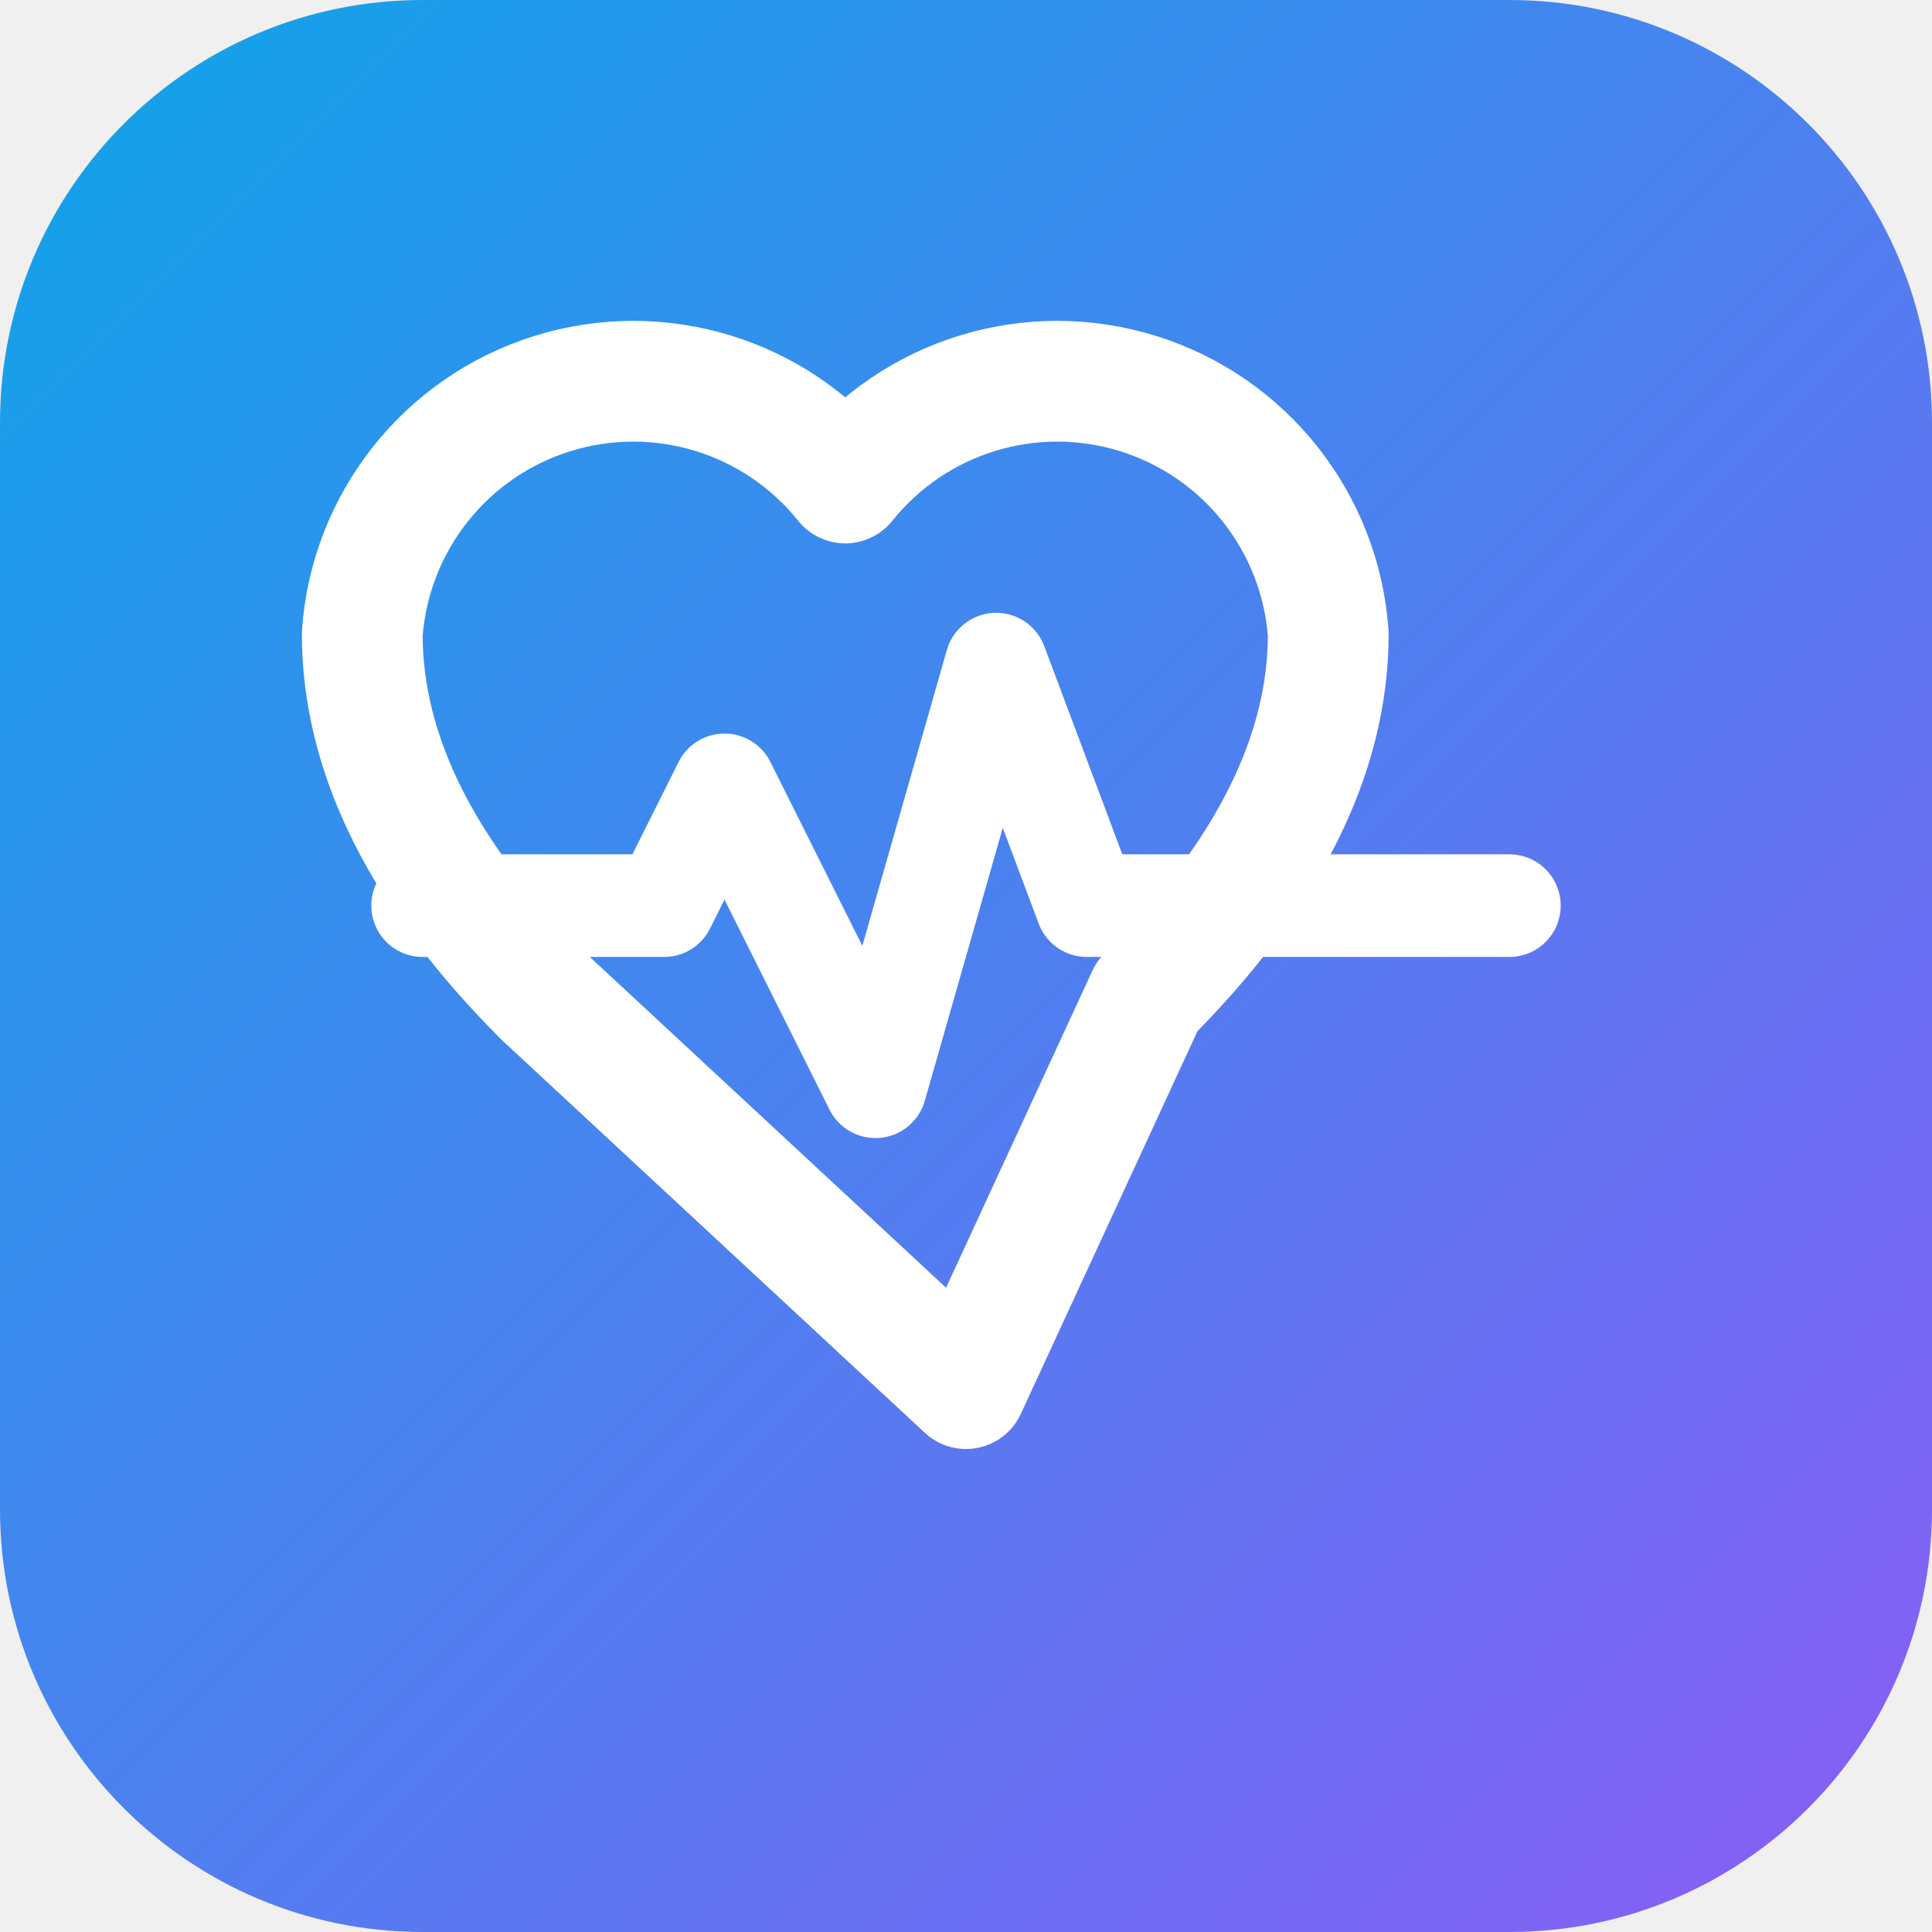
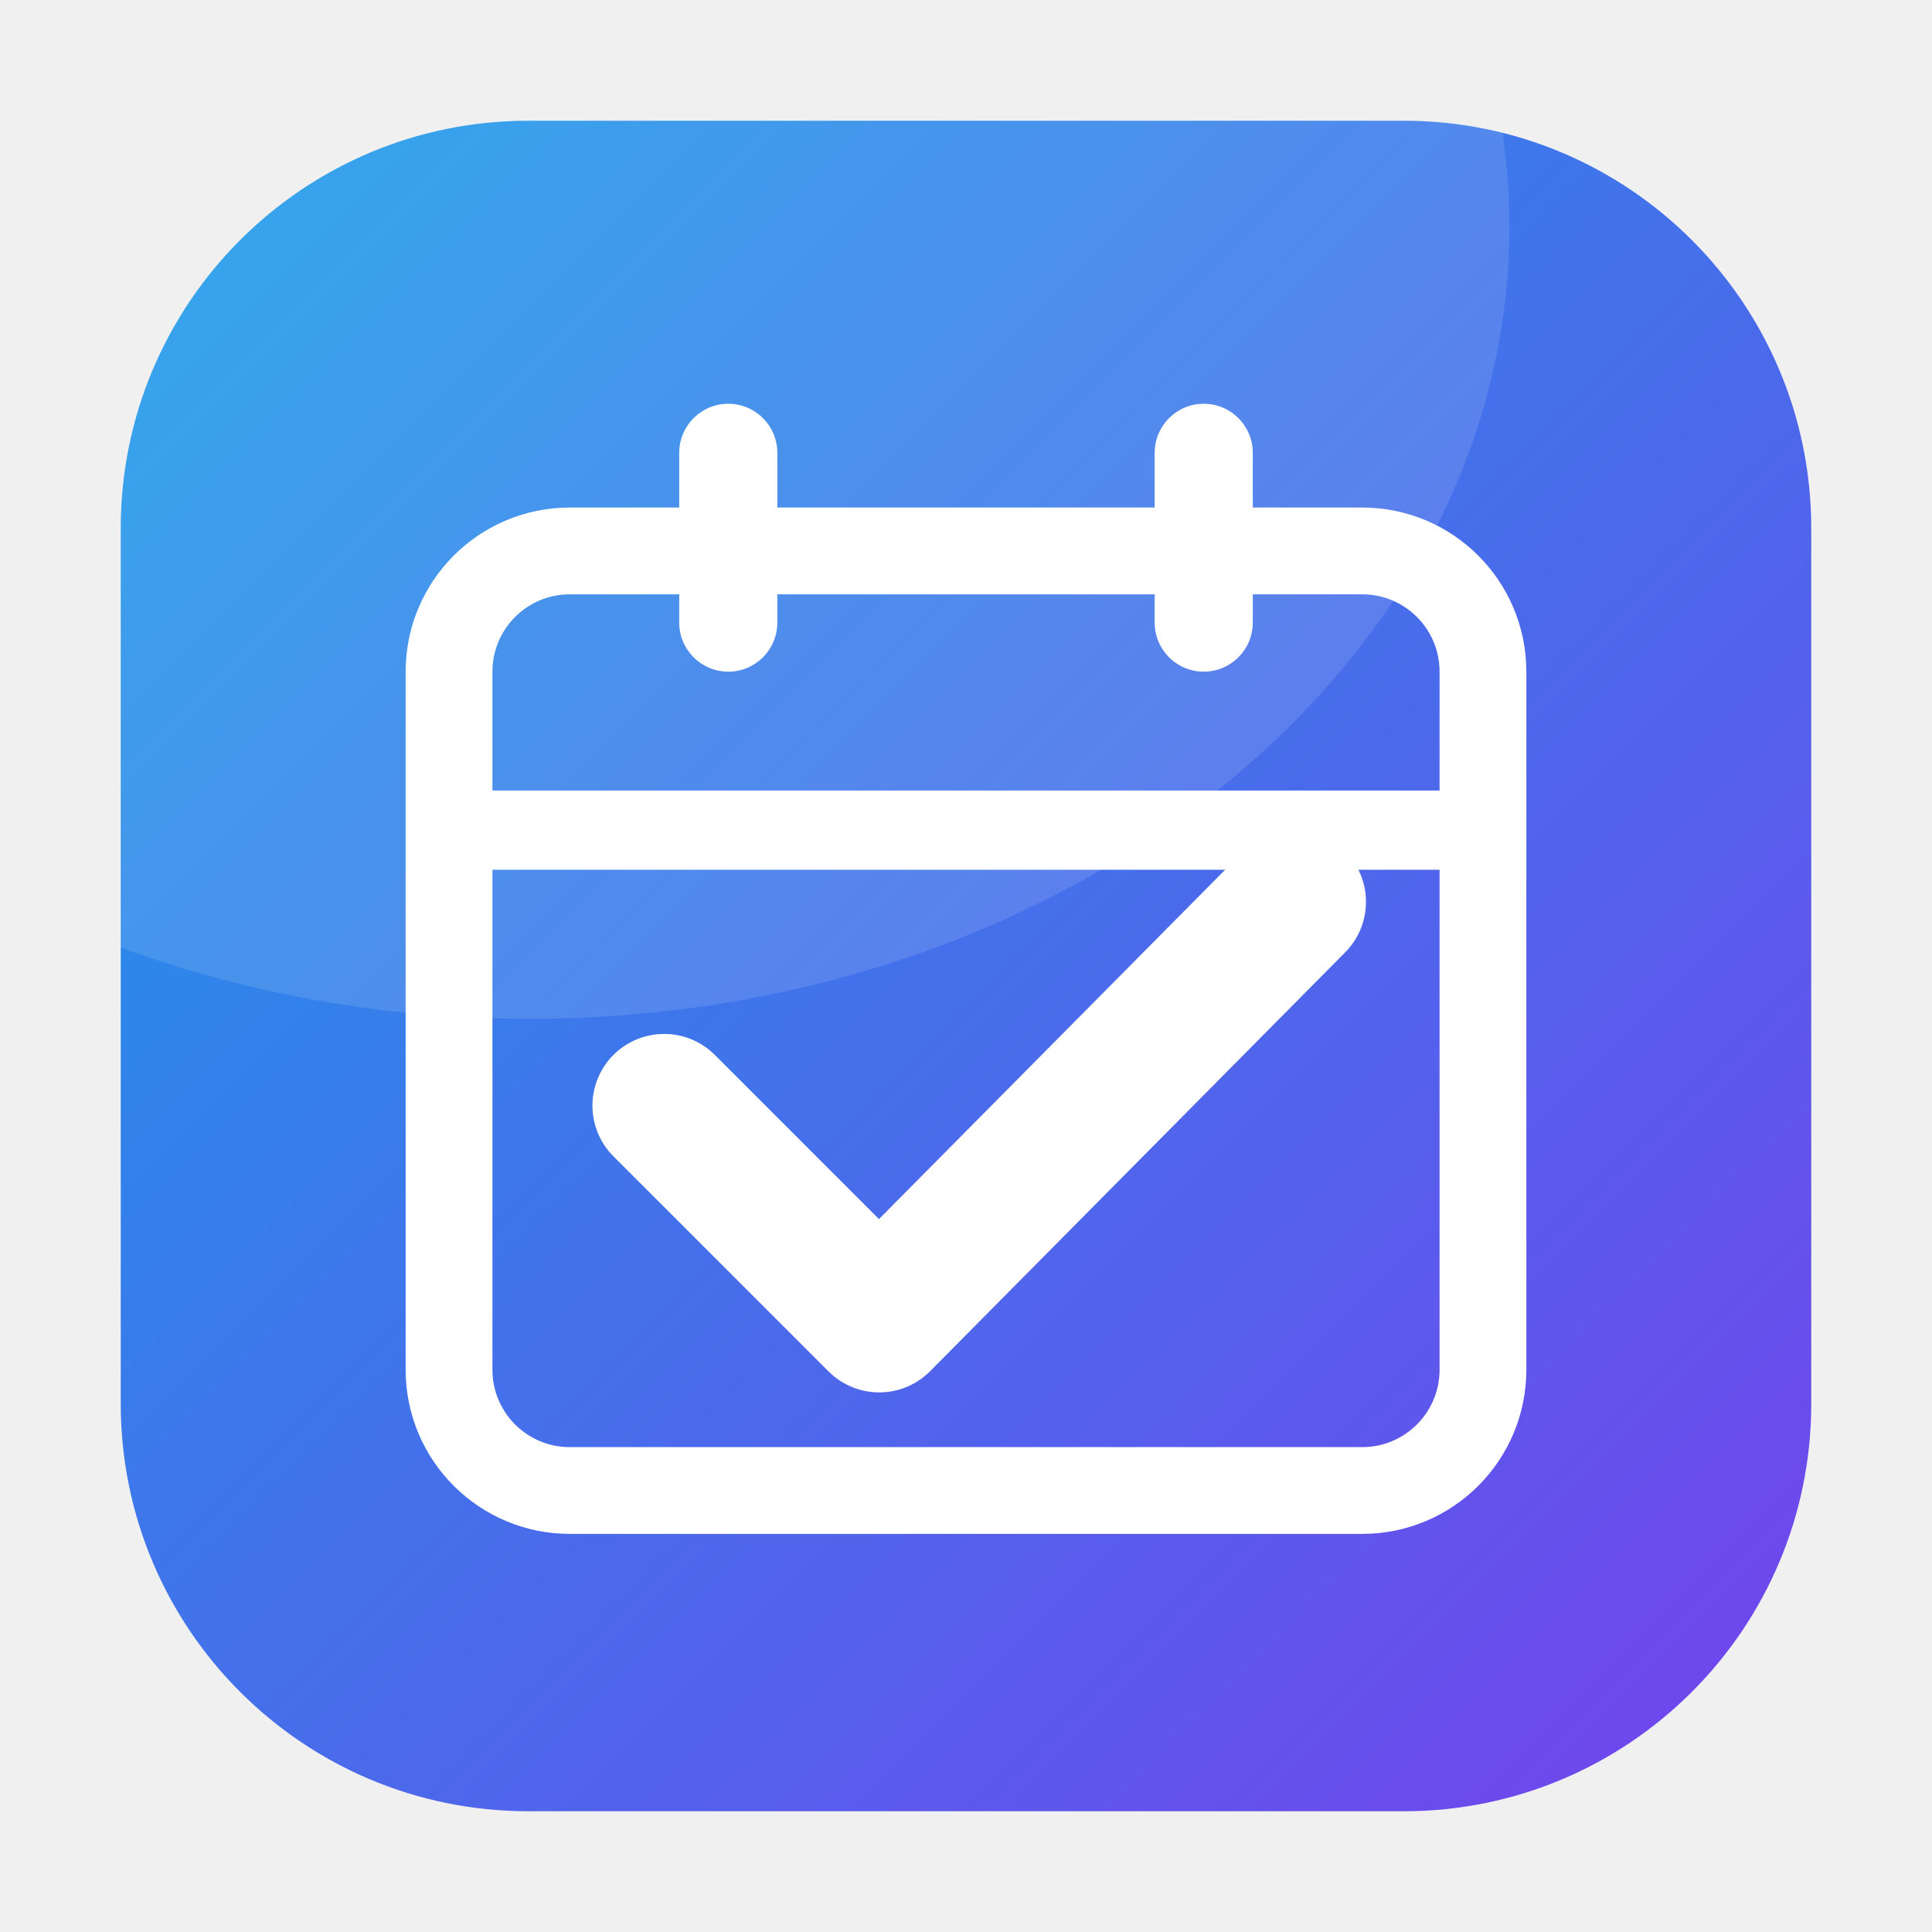
- <svg xmlns="http://www.w3.org/2000/svg" viewBox="0 0 64 64">
+ <svg xmlns="http://www.w3.org/2000/svg" viewBox="0 0 512 512">
  <defs>
    <linearGradient id="g" x1="0" y1="0" x2="1" y2="1">
      <stop offset="0" stop-color="#0ea5e9" />
-       <stop offset="1" stop-color="#8b5cf6" />
+       <stop offset="1" stop-color="#7c3aed" />
    </linearGradient>
+     <clipPath id="clip">
+       <rect x="32" y="32" width="448" height="448" rx="108" />
+     </clipPath>
  </defs>
-   <rect width="64" height="64" rx="14" fill="url(#g)" />
-   <path d="M32 46 18 33c-4-4-6-8-6-12a9 9 0 0 1 16-5 9 9 0 0 1 16 5c0 4-2 8-6 12z" fill="none" stroke="#fff" stroke-width="4" stroke-linecap="round" stroke-linejoin="round" />
-   <path d="M14 30h8l2-4 5 10 4-14 3 8h14" fill="none" stroke="#fff" stroke-width="3.4" stroke-linecap="round" stroke-linejoin="round" />
+   <g clip-path="url(#clip)">
+     <rect width="512" height="512" fill="url(#g)" />
+     <ellipse cx="140" cy="60" rx="260" ry="210" fill="#fff" opacity=".12" />
+     <rect x="119" y="146" width="274" height="249" rx="32" fill="none" stroke="#fff" stroke-width="23" />
+     <path d="M123 220h266" stroke="#fff" stroke-width="21" />
+     <rect x="180" y="107" width="26" height="71" rx="13" fill="#fff" />
+     <rect x="306" y="107" width="26" height="71" rx="13" fill="#fff" />
+     <path d="M176 293l57 57 110-111" fill="none" stroke="#fff" stroke-width="38" stroke-linecap="round" stroke-linejoin="round" />
+   </g>
</svg>
